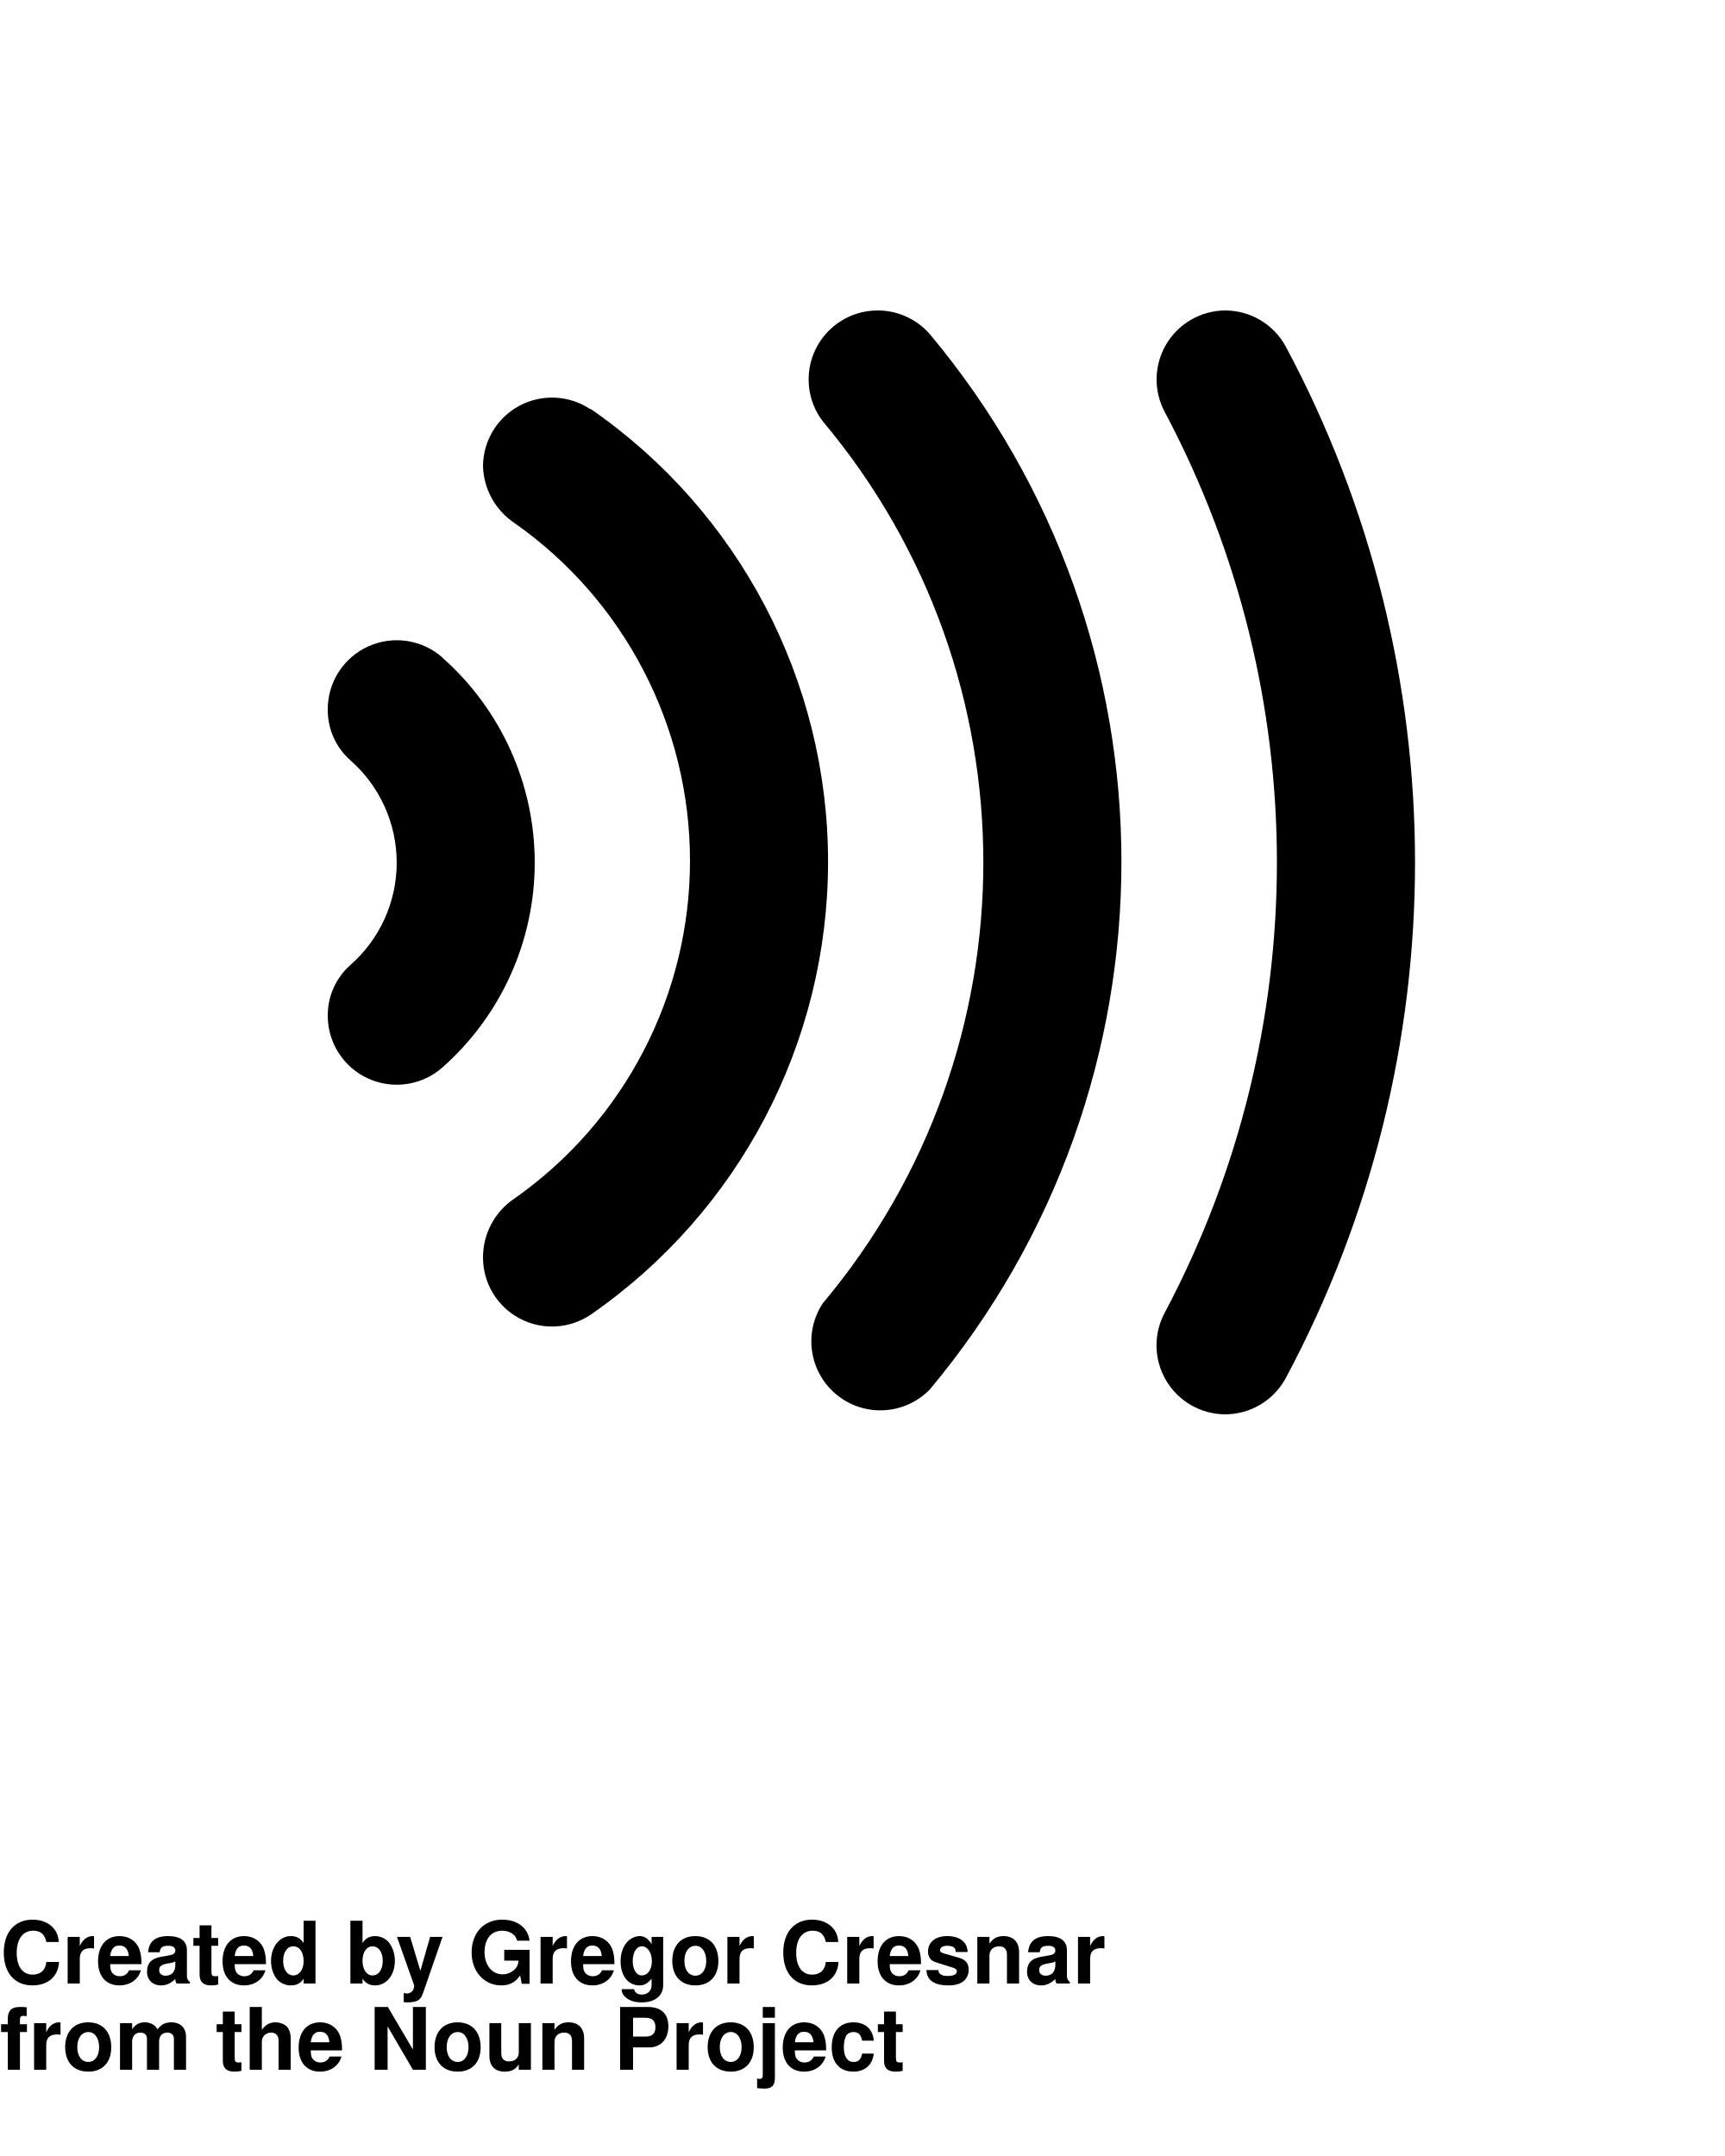
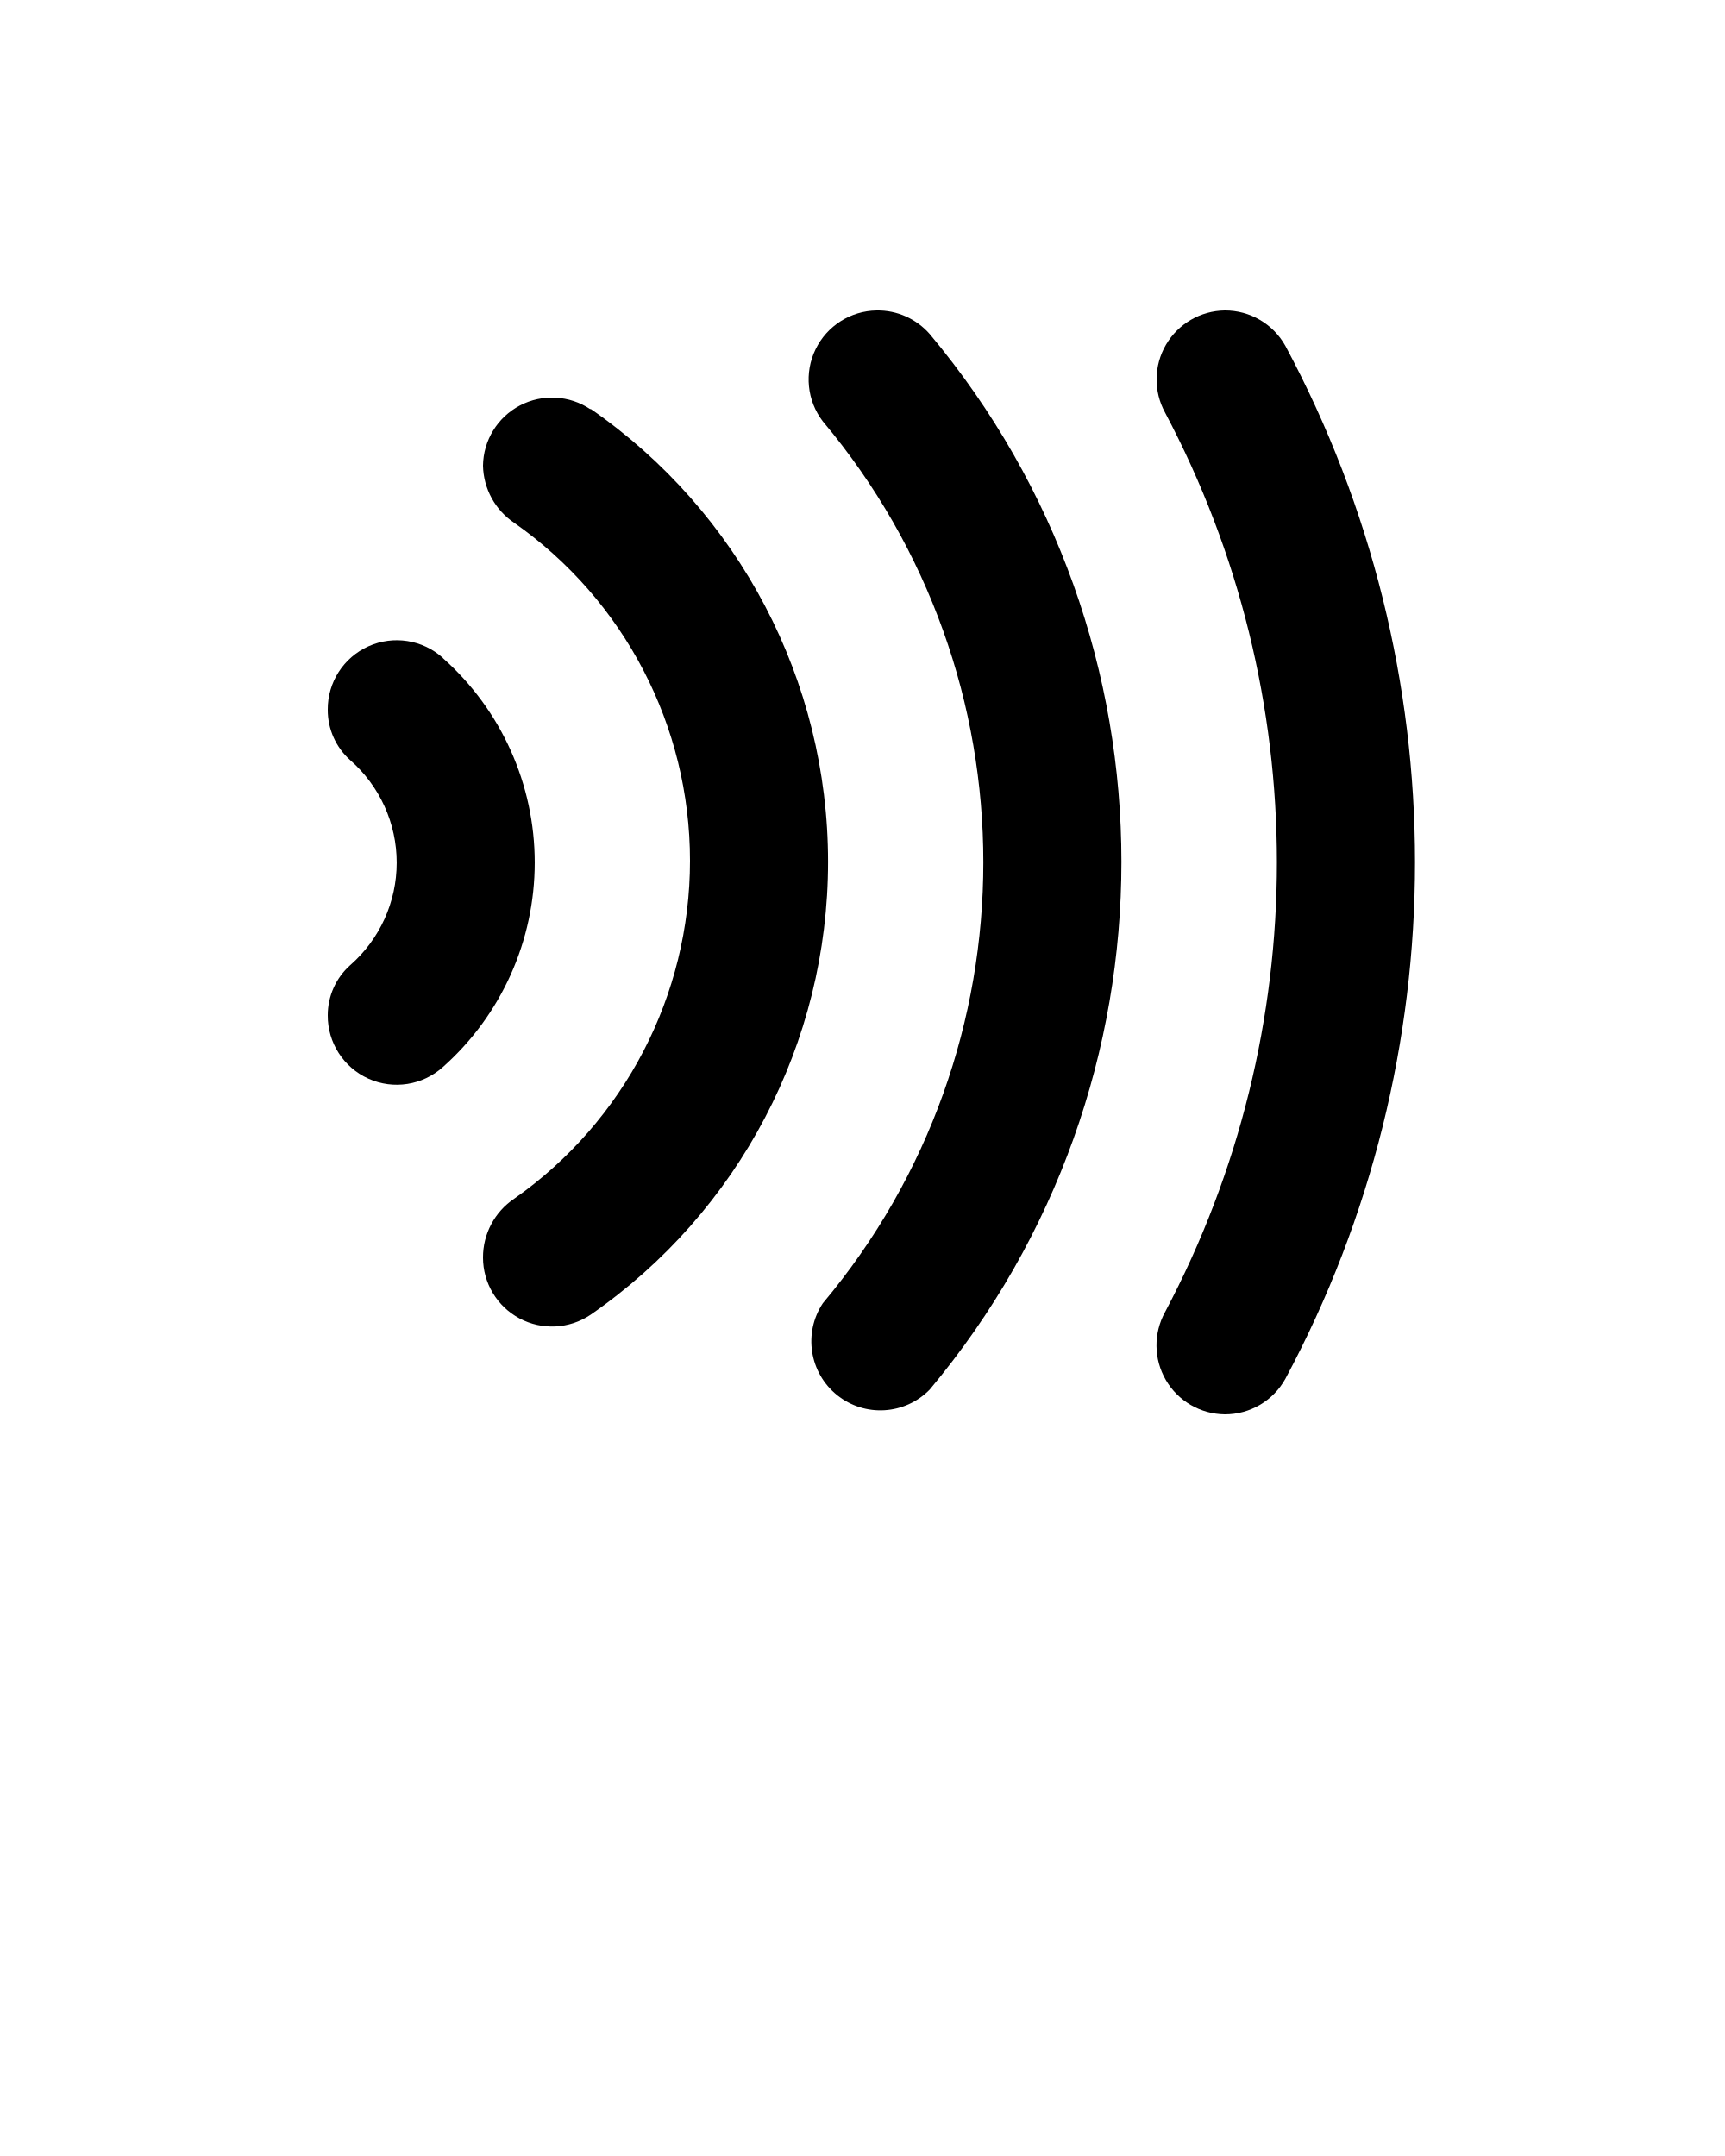
<svg xmlns="http://www.w3.org/2000/svg" data-name="Layer 1" viewBox="0 0 100 125" x="0px" y="0px">
  <path d="M71,18h0a4,4,0,0,0-3.46,5.92,55.67,55.67,0,0,1,0,52.15A4,4,0,0,0,71,82h0a4,4,0,0,0,3.52-2.07,63.41,63.41,0,0,0,0-59.87A4,4,0,0,0,71,18Z" />
  <path d="M34.23,23.73A4,4,0,0,0,28,27v0a4.1,4.1,0,0,0,1.82,3.32,23.93,23.93,0,0,1,0,39.17A4.1,4.1,0,0,0,28,72.91v0a4,4,0,0,0,6.23,3.32,31.93,31.93,0,0,0,0-52.53Z" />
  <path d="M50.82,18a4,4,0,0,0-3.12,6.43,39.77,39.77,0,0,1,0,51.13,4,4,0,0,0,6.2,5,47.68,47.68,0,0,0,0-61.19A4,4,0,0,0,50.82,18Z" />
  <path d="M25.68,38.15a4,4,0,0,0-6.68,3v0a3.89,3.89,0,0,0,1.3,2.92,7.9,7.9,0,0,1,0,11.89A3.89,3.89,0,0,0,19,58.86v0a4,4,0,0,0,6.68,3,15.86,15.86,0,0,0,0-23.7Z" />
-   <text x="0" y="115" fill="#000000" font-size="5px" font-weight="bold" font-family="'Helvetica Neue', Helvetica, Arial-Unicode, Arial, Sans-serif">Created by Gregor Cresnar</text>
-   <text x="0" y="120" fill="#000000" font-size="5px" font-weight="bold" font-family="'Helvetica Neue', Helvetica, Arial-Unicode, Arial, Sans-serif">from the Noun Project</text>
</svg>
